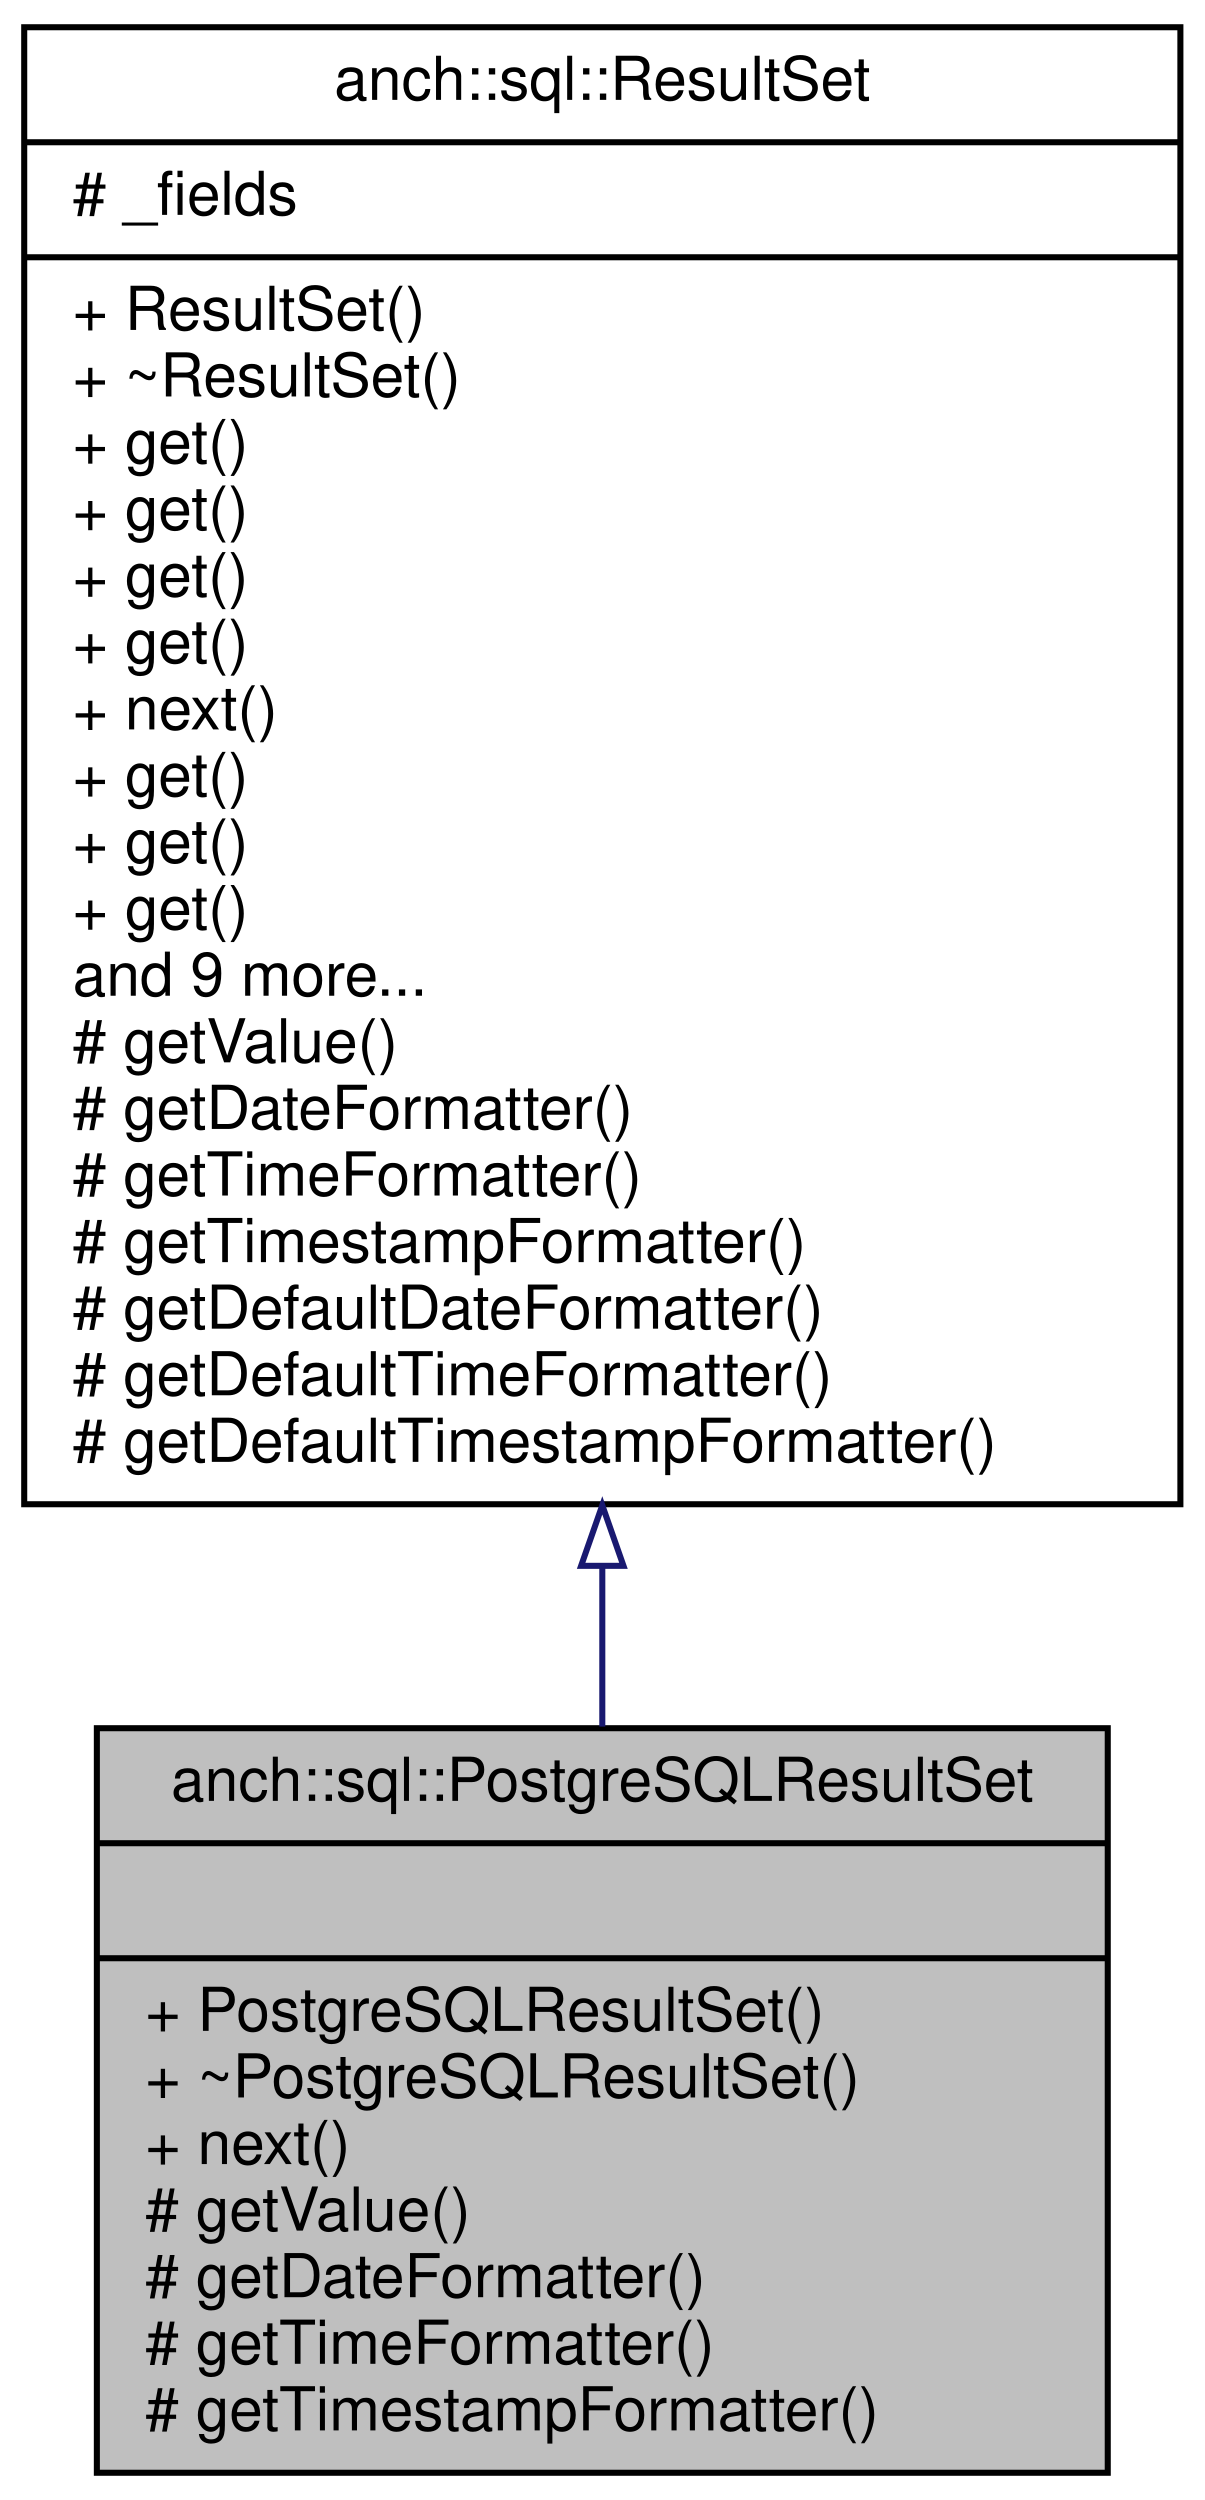
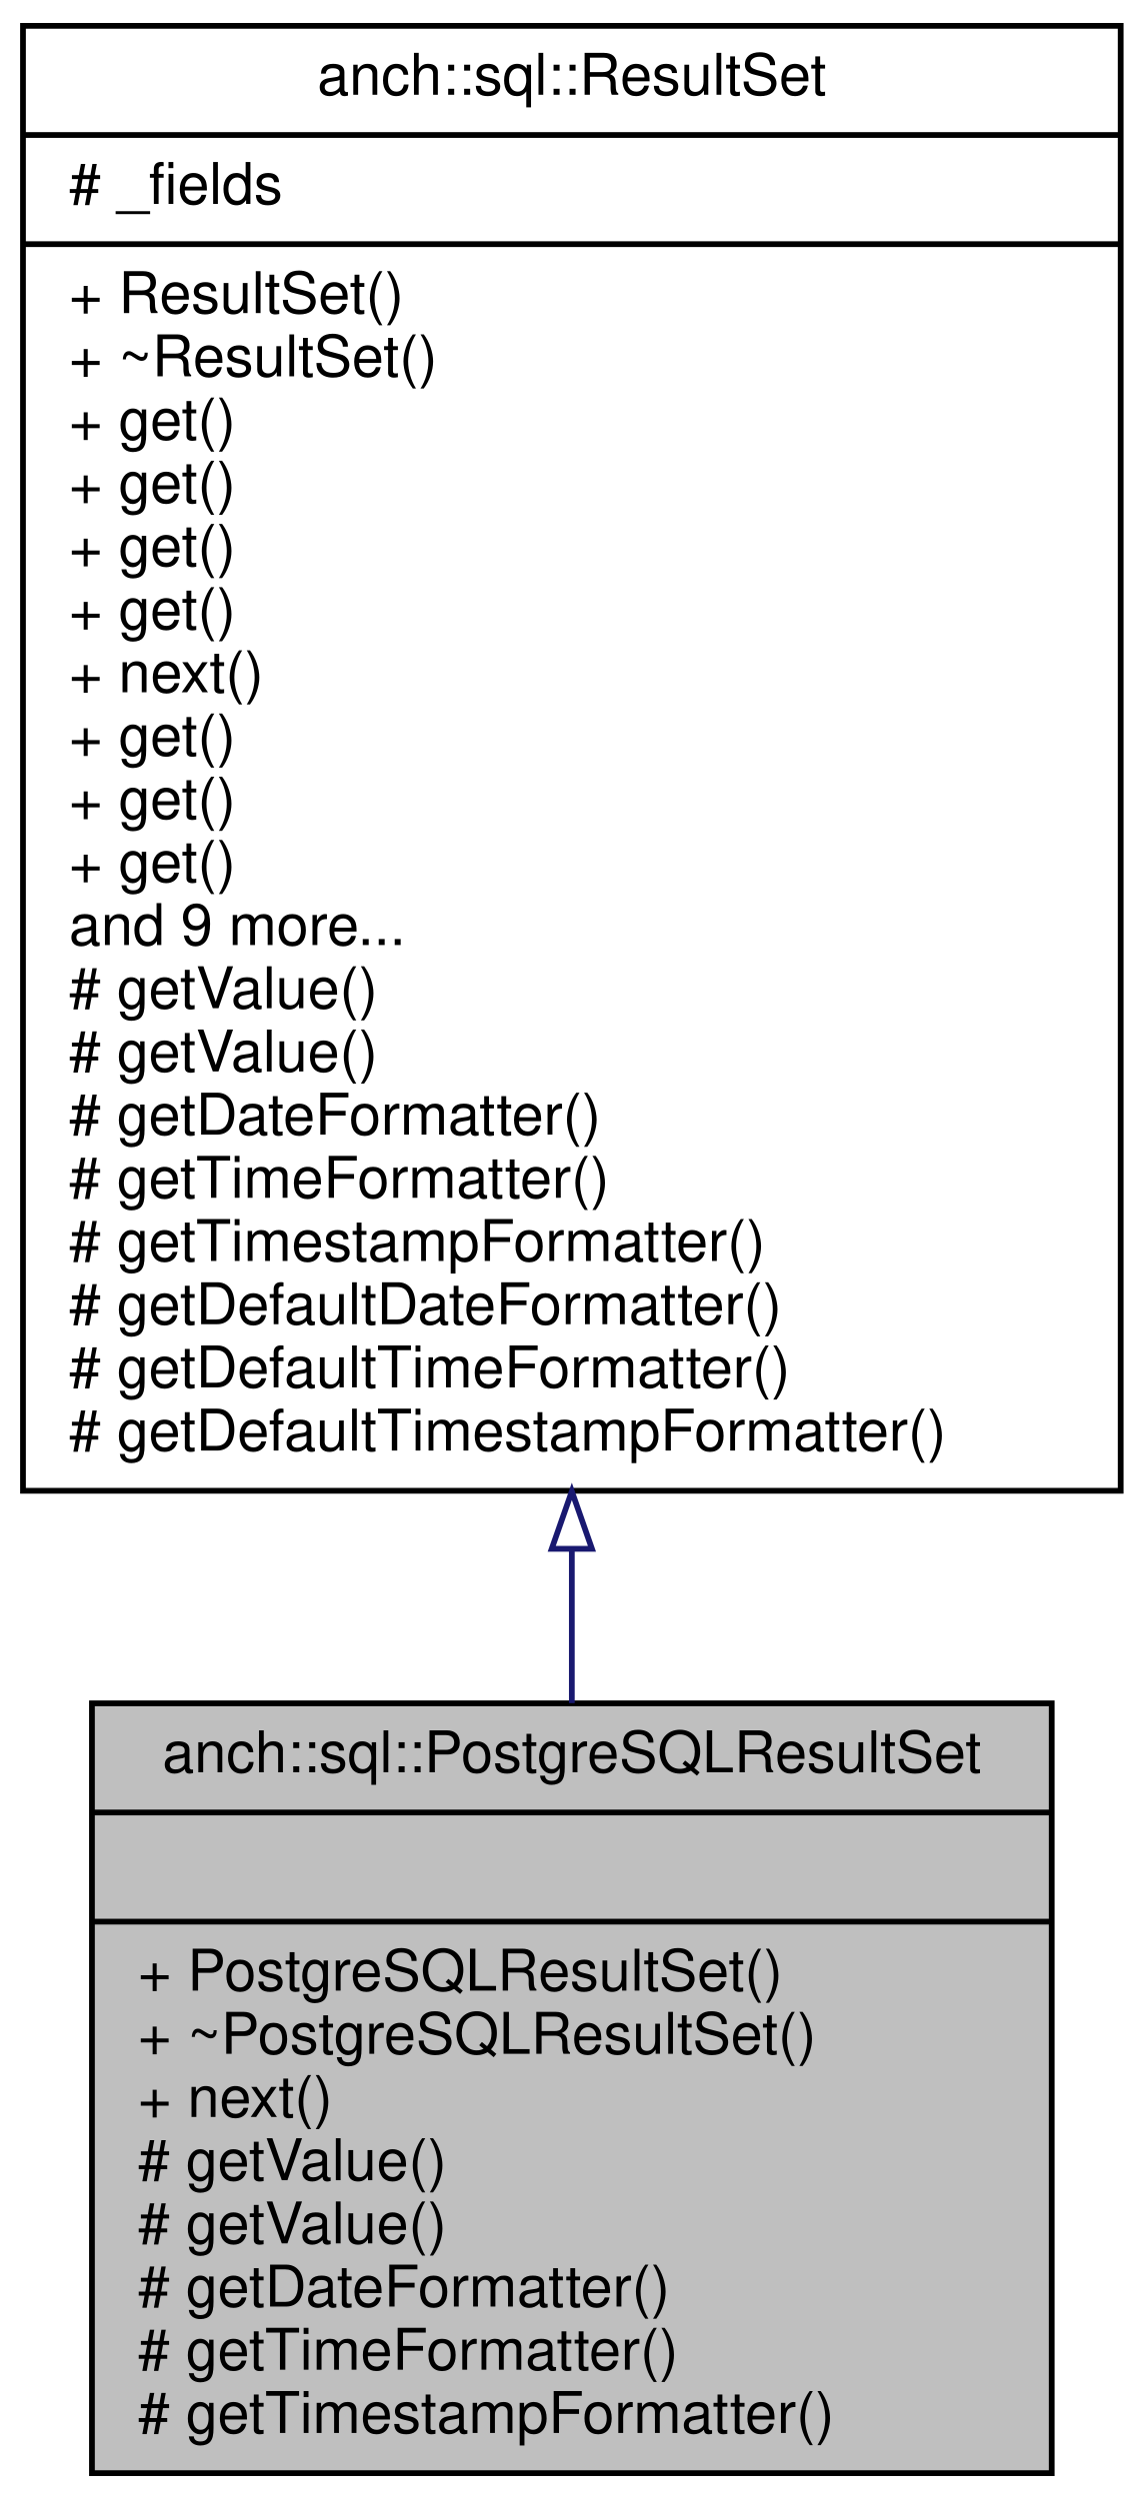
- <svg xmlns="http://www.w3.org/2000/svg" xmlns:xlink="http://www.w3.org/1999/xlink" width="199pt" height="413pt" viewBox="0.00 0.00 199.00 413.00">
-   <g id="graph0" class="graph" transform="scale(1 1) rotate(0) translate(4 409)">
+ <svg xmlns="http://www.w3.org/2000/svg" xmlns:xlink="http://www.w3.org/1999/xlink" width="199pt" height="435pt" viewBox="0.00 0.00 199.00 435.00">
+   <g id="graph0" class="graph" transform="scale(1 1) rotate(0) translate(4 431)">
    <g id="node1" class="node">
-       <polygon fill="#bfbfbf" stroke="#000000" points="12,-.5 12,-123.5 179,-123.5 179,-.5 12,-.5" />
-       <text text-anchor="middle" x="95.5" y="-111.5" font-family="Helvetica,sans-Serif" font-size="10.00" fill="#000000">anch::sql::PostgreSQLResultSet</text>
-       <polyline fill="none" stroke="#000000" points="12,-104.5 179,-104.5 " />
-       <text text-anchor="middle" x="95.5" y="-92.5" font-family="Helvetica,sans-Serif" font-size="10.00" fill="#000000"> </text>
-       <polyline fill="none" stroke="#000000" points="12,-85.5 179,-85.5 " />
-       <text text-anchor="start" x="20" y="-73.5" font-family="Helvetica,sans-Serif" font-size="10.00" fill="#000000">+ PostgreSQLResultSet()</text>
-       <text text-anchor="start" x="20" y="-62.5" font-family="Helvetica,sans-Serif" font-size="10.00" fill="#000000">+ ~PostgreSQLResultSet()</text>
-       <text text-anchor="start" x="20" y="-51.5" font-family="Helvetica,sans-Serif" font-size="10.00" fill="#000000">+ next()</text>
+       <polygon fill="#bfbfbf" stroke="#000000" points="12,-.5 12,-134.5 179,-134.5 179,-.5 12,-.5" />
+       <text text-anchor="middle" x="95.5" y="-122.5" font-family="Helvetica,sans-Serif" font-size="10.00" fill="#000000">anch::sql::PostgreSQLResultSet</text>
+       <polyline fill="none" stroke="#000000" points="12,-115.5 179,-115.5 " />
+       <text text-anchor="middle" x="95.5" y="-103.5" font-family="Helvetica,sans-Serif" font-size="10.00" fill="#000000"> </text>
+       <polyline fill="none" stroke="#000000" points="12,-96.5 179,-96.5 " />
+       <text text-anchor="start" x="20" y="-84.5" font-family="Helvetica,sans-Serif" font-size="10.00" fill="#000000">+ PostgreSQLResultSet()</text>
+       <text text-anchor="start" x="20" y="-73.5" font-family="Helvetica,sans-Serif" font-size="10.00" fill="#000000">+ ~PostgreSQLResultSet()</text>
+       <text text-anchor="start" x="20" y="-62.5" font-family="Helvetica,sans-Serif" font-size="10.00" fill="#000000">+ next()</text>
+       <text text-anchor="start" x="20" y="-51.5" font-family="Helvetica,sans-Serif" font-size="10.00" fill="#000000"># getValue()</text>
      <text text-anchor="start" x="20" y="-40.5" font-family="Helvetica,sans-Serif" font-size="10.00" fill="#000000"># getValue()</text>
      <text text-anchor="start" x="20" y="-29.5" font-family="Helvetica,sans-Serif" font-size="10.00" fill="#000000"># getDateFormatter()</text>
      <text text-anchor="start" x="20" y="-18.5" font-family="Helvetica,sans-Serif" font-size="10.00" fill="#000000"># getTimeFormatter()</text>
      <text text-anchor="start" x="20" y="-7.5" font-family="Helvetica,sans-Serif" font-size="10.00" fill="#000000"># getTimestampFormatter()</text>
    </g>
    <g id="node2" class="node">
      <g id="a_node2">
        <a xlink:href="classanch_1_1sql_1_1_result_set.html" target="_top" xlink:title="SQL result representation. ">
-           <polygon fill="none" stroke="#000000" points="0,-160.5 0,-404.5 191,-404.5 191,-160.5 0,-160.5" />
-           <text text-anchor="middle" x="95.5" y="-392.5" font-family="Helvetica,sans-Serif" font-size="10.00" fill="#000000">anch::sql::ResultSet</text>
-           <polyline fill="none" stroke="#000000" points="0,-385.5 191,-385.5 " />
-           <text text-anchor="start" x="8" y="-373.5" font-family="Helvetica,sans-Serif" font-size="10.00" fill="#000000"># _fields</text>
-           <polyline fill="none" stroke="#000000" points="0,-366.5 191,-366.5 " />
-           <text text-anchor="start" x="8" y="-354.5" font-family="Helvetica,sans-Serif" font-size="10.00" fill="#000000">+ ResultSet()</text>
-           <text text-anchor="start" x="8" y="-343.5" font-family="Helvetica,sans-Serif" font-size="10.00" fill="#000000">+ ~ResultSet()</text>
+           <polygon fill="none" stroke="#000000" points="0,-171.5 0,-426.5 191,-426.5 191,-171.5 0,-171.5" />
+           <text text-anchor="middle" x="95.5" y="-414.5" font-family="Helvetica,sans-Serif" font-size="10.00" fill="#000000">anch::sql::ResultSet</text>
+           <polyline fill="none" stroke="#000000" points="0,-407.5 191,-407.5 " />
+           <text text-anchor="start" x="8" y="-395.5" font-family="Helvetica,sans-Serif" font-size="10.00" fill="#000000"># _fields</text>
+           <polyline fill="none" stroke="#000000" points="0,-388.5 191,-388.5 " />
+           <text text-anchor="start" x="8" y="-376.5" font-family="Helvetica,sans-Serif" font-size="10.00" fill="#000000">+ ResultSet()</text>
+           <text text-anchor="start" x="8" y="-365.5" font-family="Helvetica,sans-Serif" font-size="10.00" fill="#000000">+ ~ResultSet()</text>
+           <text text-anchor="start" x="8" y="-354.5" font-family="Helvetica,sans-Serif" font-size="10.00" fill="#000000">+ get()</text>
+           <text text-anchor="start" x="8" y="-343.5" font-family="Helvetica,sans-Serif" font-size="10.00" fill="#000000">+ get()</text>
          <text text-anchor="start" x="8" y="-332.5" font-family="Helvetica,sans-Serif" font-size="10.00" fill="#000000">+ get()</text>
          <text text-anchor="start" x="8" y="-321.5" font-family="Helvetica,sans-Serif" font-size="10.00" fill="#000000">+ get()</text>
-           <text text-anchor="start" x="8" y="-310.5" font-family="Helvetica,sans-Serif" font-size="10.00" fill="#000000">+ get()</text>
+           <text text-anchor="start" x="8" y="-310.5" font-family="Helvetica,sans-Serif" font-size="10.00" fill="#000000">+ next()</text>
          <text text-anchor="start" x="8" y="-299.5" font-family="Helvetica,sans-Serif" font-size="10.00" fill="#000000">+ get()</text>
-           <text text-anchor="start" x="8" y="-288.5" font-family="Helvetica,sans-Serif" font-size="10.00" fill="#000000">+ next()</text>
+           <text text-anchor="start" x="8" y="-288.5" font-family="Helvetica,sans-Serif" font-size="10.00" fill="#000000">+ get()</text>
          <text text-anchor="start" x="8" y="-277.5" font-family="Helvetica,sans-Serif" font-size="10.00" fill="#000000">+ get()</text>
-           <text text-anchor="start" x="8" y="-266.5" font-family="Helvetica,sans-Serif" font-size="10.00" fill="#000000">+ get()</text>
-           <text text-anchor="start" x="8" y="-255.5" font-family="Helvetica,sans-Serif" font-size="10.00" fill="#000000">+ get()</text>
-           <text text-anchor="start" x="8" y="-244.5" font-family="Helvetica,sans-Serif" font-size="10.00" fill="#000000">and 9 more...</text>
-           <text text-anchor="start" x="8" y="-233.5" font-family="Helvetica,sans-Serif" font-size="10.00" fill="#000000"># getValue()</text>
-           <text text-anchor="start" x="8" y="-222.5" font-family="Helvetica,sans-Serif" font-size="10.00" fill="#000000"># getDateFormatter()</text>
-           <text text-anchor="start" x="8" y="-211.5" font-family="Helvetica,sans-Serif" font-size="10.00" fill="#000000"># getTimeFormatter()</text>
-           <text text-anchor="start" x="8" y="-200.5" font-family="Helvetica,sans-Serif" font-size="10.00" fill="#000000"># getTimestampFormatter()</text>
-           <text text-anchor="start" x="8" y="-189.5" font-family="Helvetica,sans-Serif" font-size="10.00" fill="#000000"># getDefaultDateFormatter()</text>
-           <text text-anchor="start" x="8" y="-178.5" font-family="Helvetica,sans-Serif" font-size="10.00" fill="#000000"># getDefaultTimeFormatter()</text>
-           <text text-anchor="start" x="8" y="-167.5" font-family="Helvetica,sans-Serif" font-size="10.00" fill="#000000"># getDefaultTimestampFormatter()</text>
+           <text text-anchor="start" x="8" y="-266.5" font-family="Helvetica,sans-Serif" font-size="10.00" fill="#000000">and 9 more...</text>
+           <text text-anchor="start" x="8" y="-255.5" font-family="Helvetica,sans-Serif" font-size="10.00" fill="#000000"># getValue()</text>
+           <text text-anchor="start" x="8" y="-244.5" font-family="Helvetica,sans-Serif" font-size="10.00" fill="#000000"># getValue()</text>
+           <text text-anchor="start" x="8" y="-233.5" font-family="Helvetica,sans-Serif" font-size="10.00" fill="#000000"># getDateFormatter()</text>
+           <text text-anchor="start" x="8" y="-222.5" font-family="Helvetica,sans-Serif" font-size="10.00" fill="#000000"># getTimeFormatter()</text>
+           <text text-anchor="start" x="8" y="-211.5" font-family="Helvetica,sans-Serif" font-size="10.00" fill="#000000"># getTimestampFormatter()</text>
+           <text text-anchor="start" x="8" y="-200.5" font-family="Helvetica,sans-Serif" font-size="10.00" fill="#000000"># getDefaultDateFormatter()</text>
+           <text text-anchor="start" x="8" y="-189.5" font-family="Helvetica,sans-Serif" font-size="10.00" fill="#000000"># getDefaultTimeFormatter()</text>
+           <text text-anchor="start" x="8" y="-178.5" font-family="Helvetica,sans-Serif" font-size="10.00" fill="#000000"># getDefaultTimestampFormatter()</text>
        </a>
      </g>
    </g>
    <g id="edge1" class="edge">
-       <path fill="none" stroke="#191970" d="M95.5,-150.029C95.5,-140.981 95.5,-132.141 95.5,-123.767" />
-       <polygon fill="none" stroke="#191970" points="92,-150.32 95.5,-160.32 99,-150.32 92,-150.32" />
+       <path fill="none" stroke="#191970" d="M95.5,-161.345C95.5,-152.138 95.5,-143.123 95.5,-134.544" />
+       <polygon fill="none" stroke="#191970" points="92,-161.4 95.5,-171.4 99,-161.4 92,-161.4" />
    </g>
  </g>
</svg>
